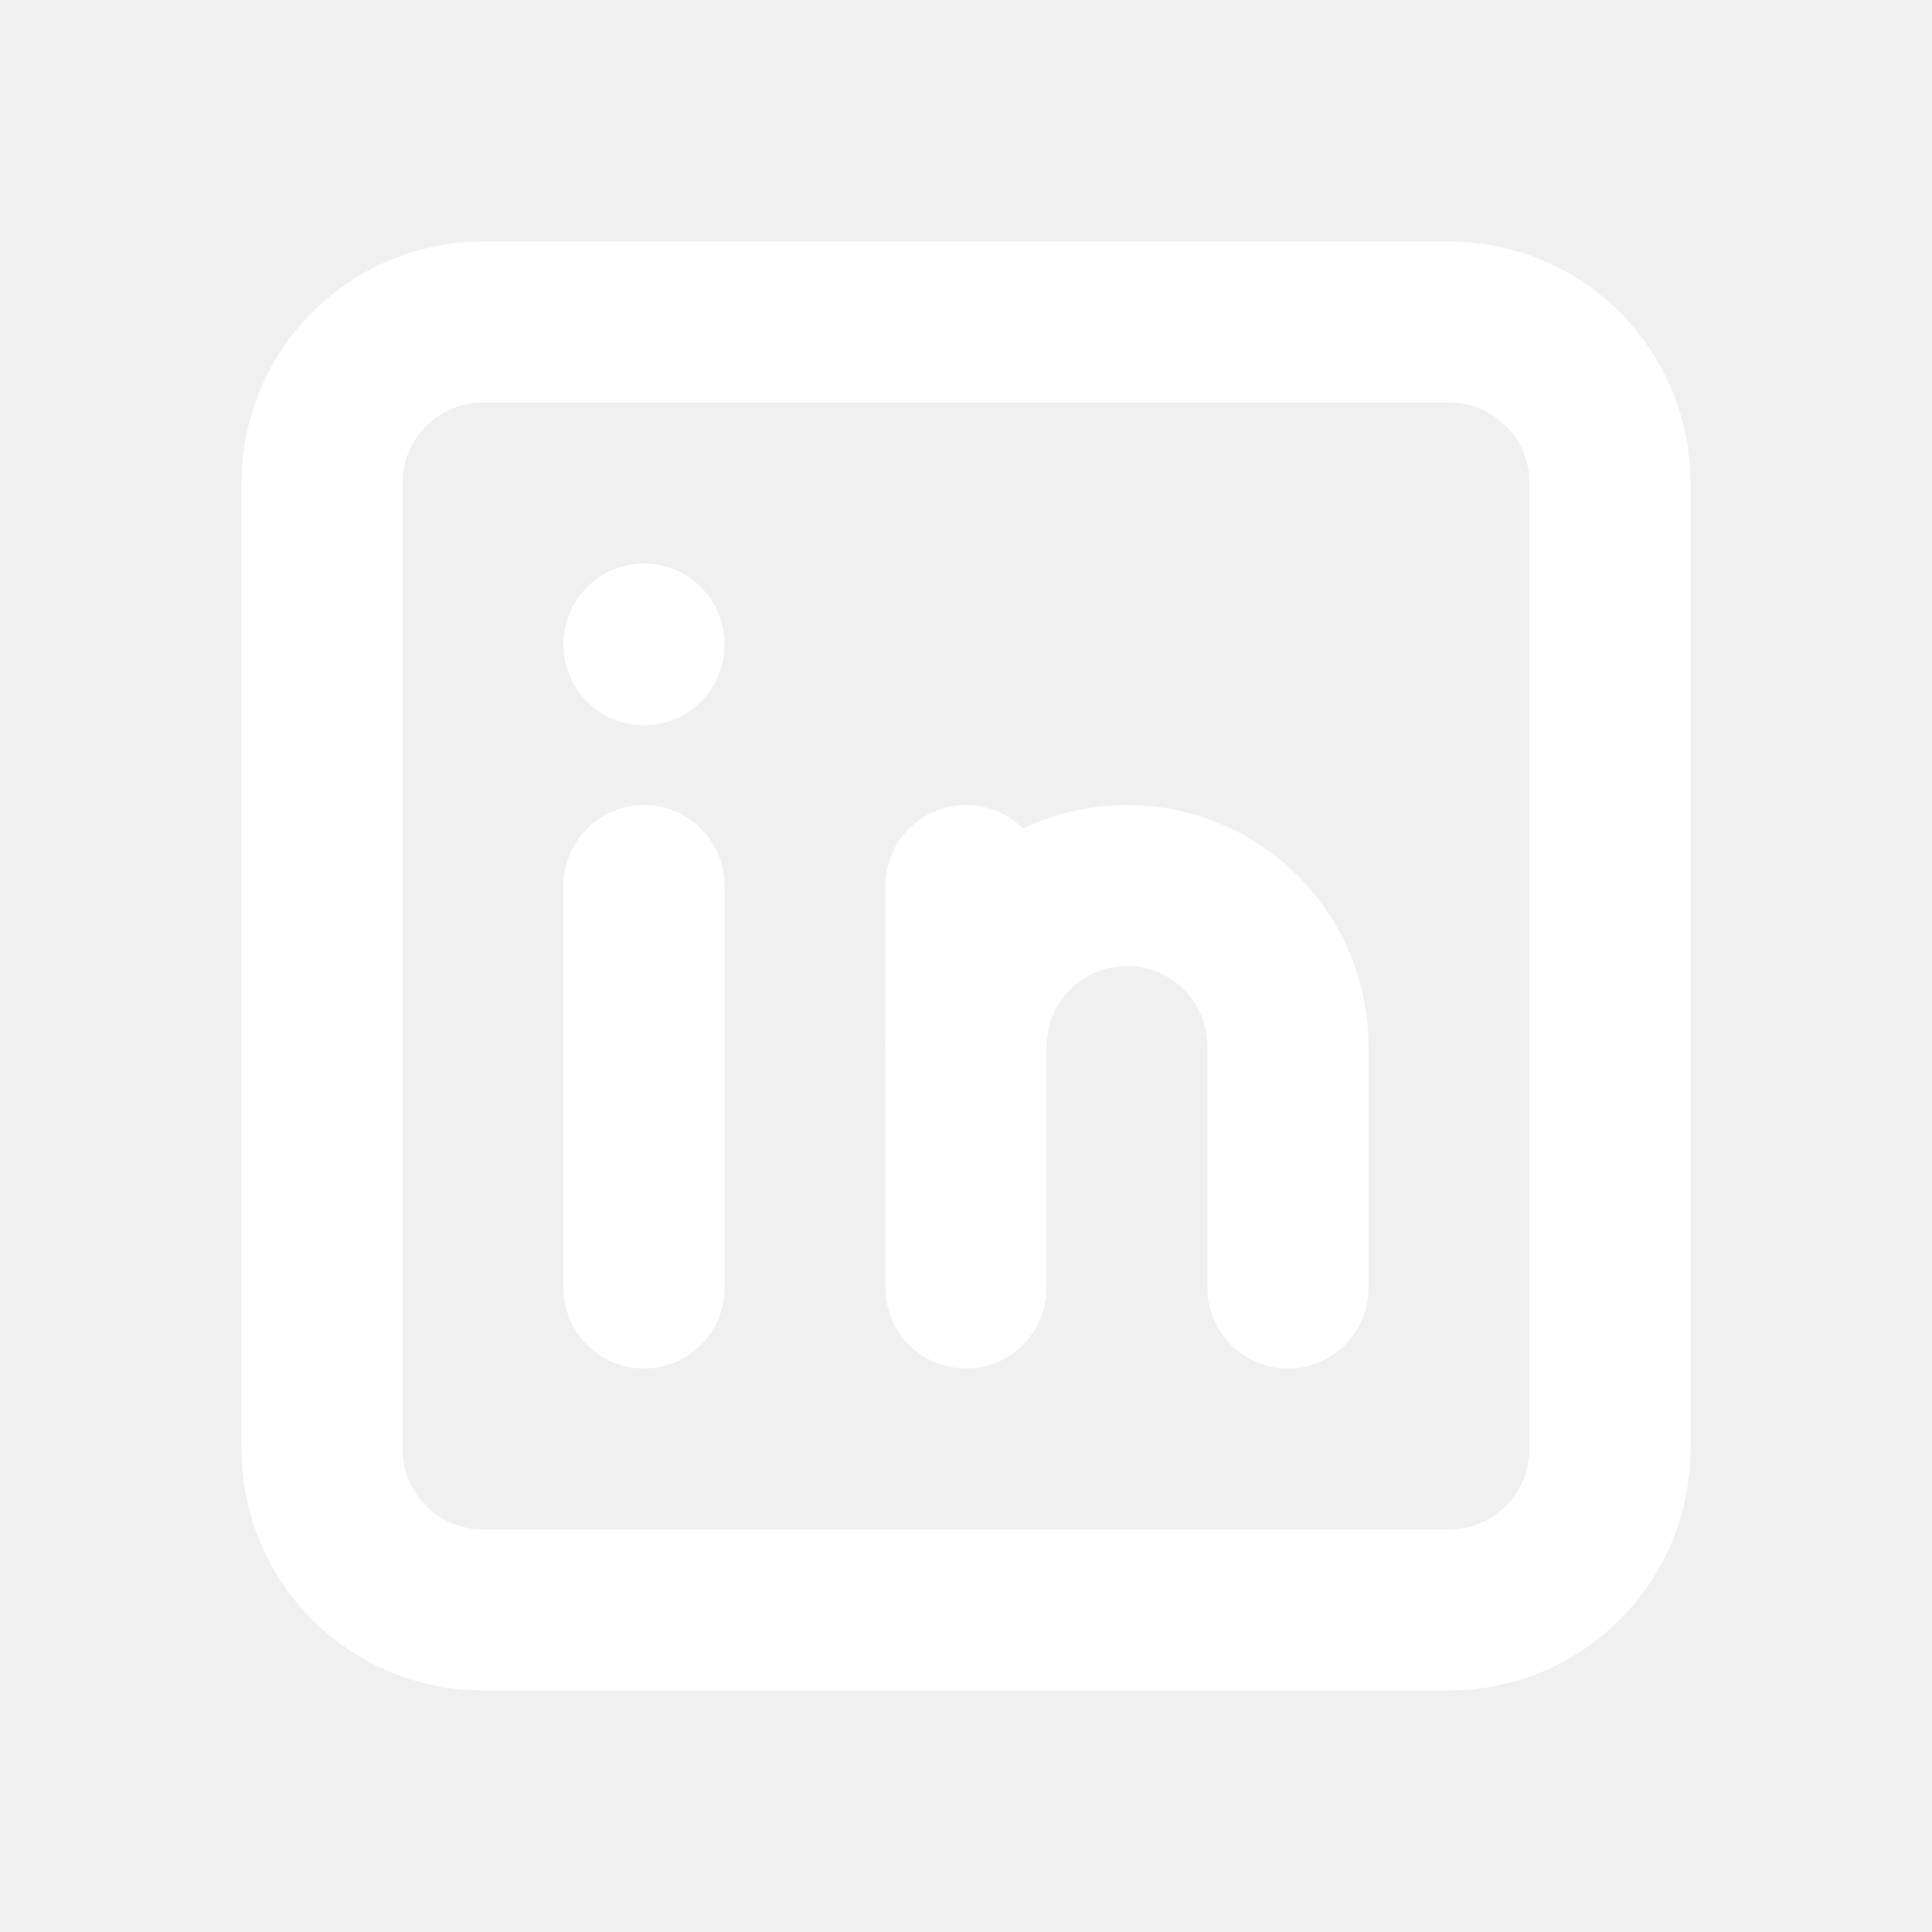
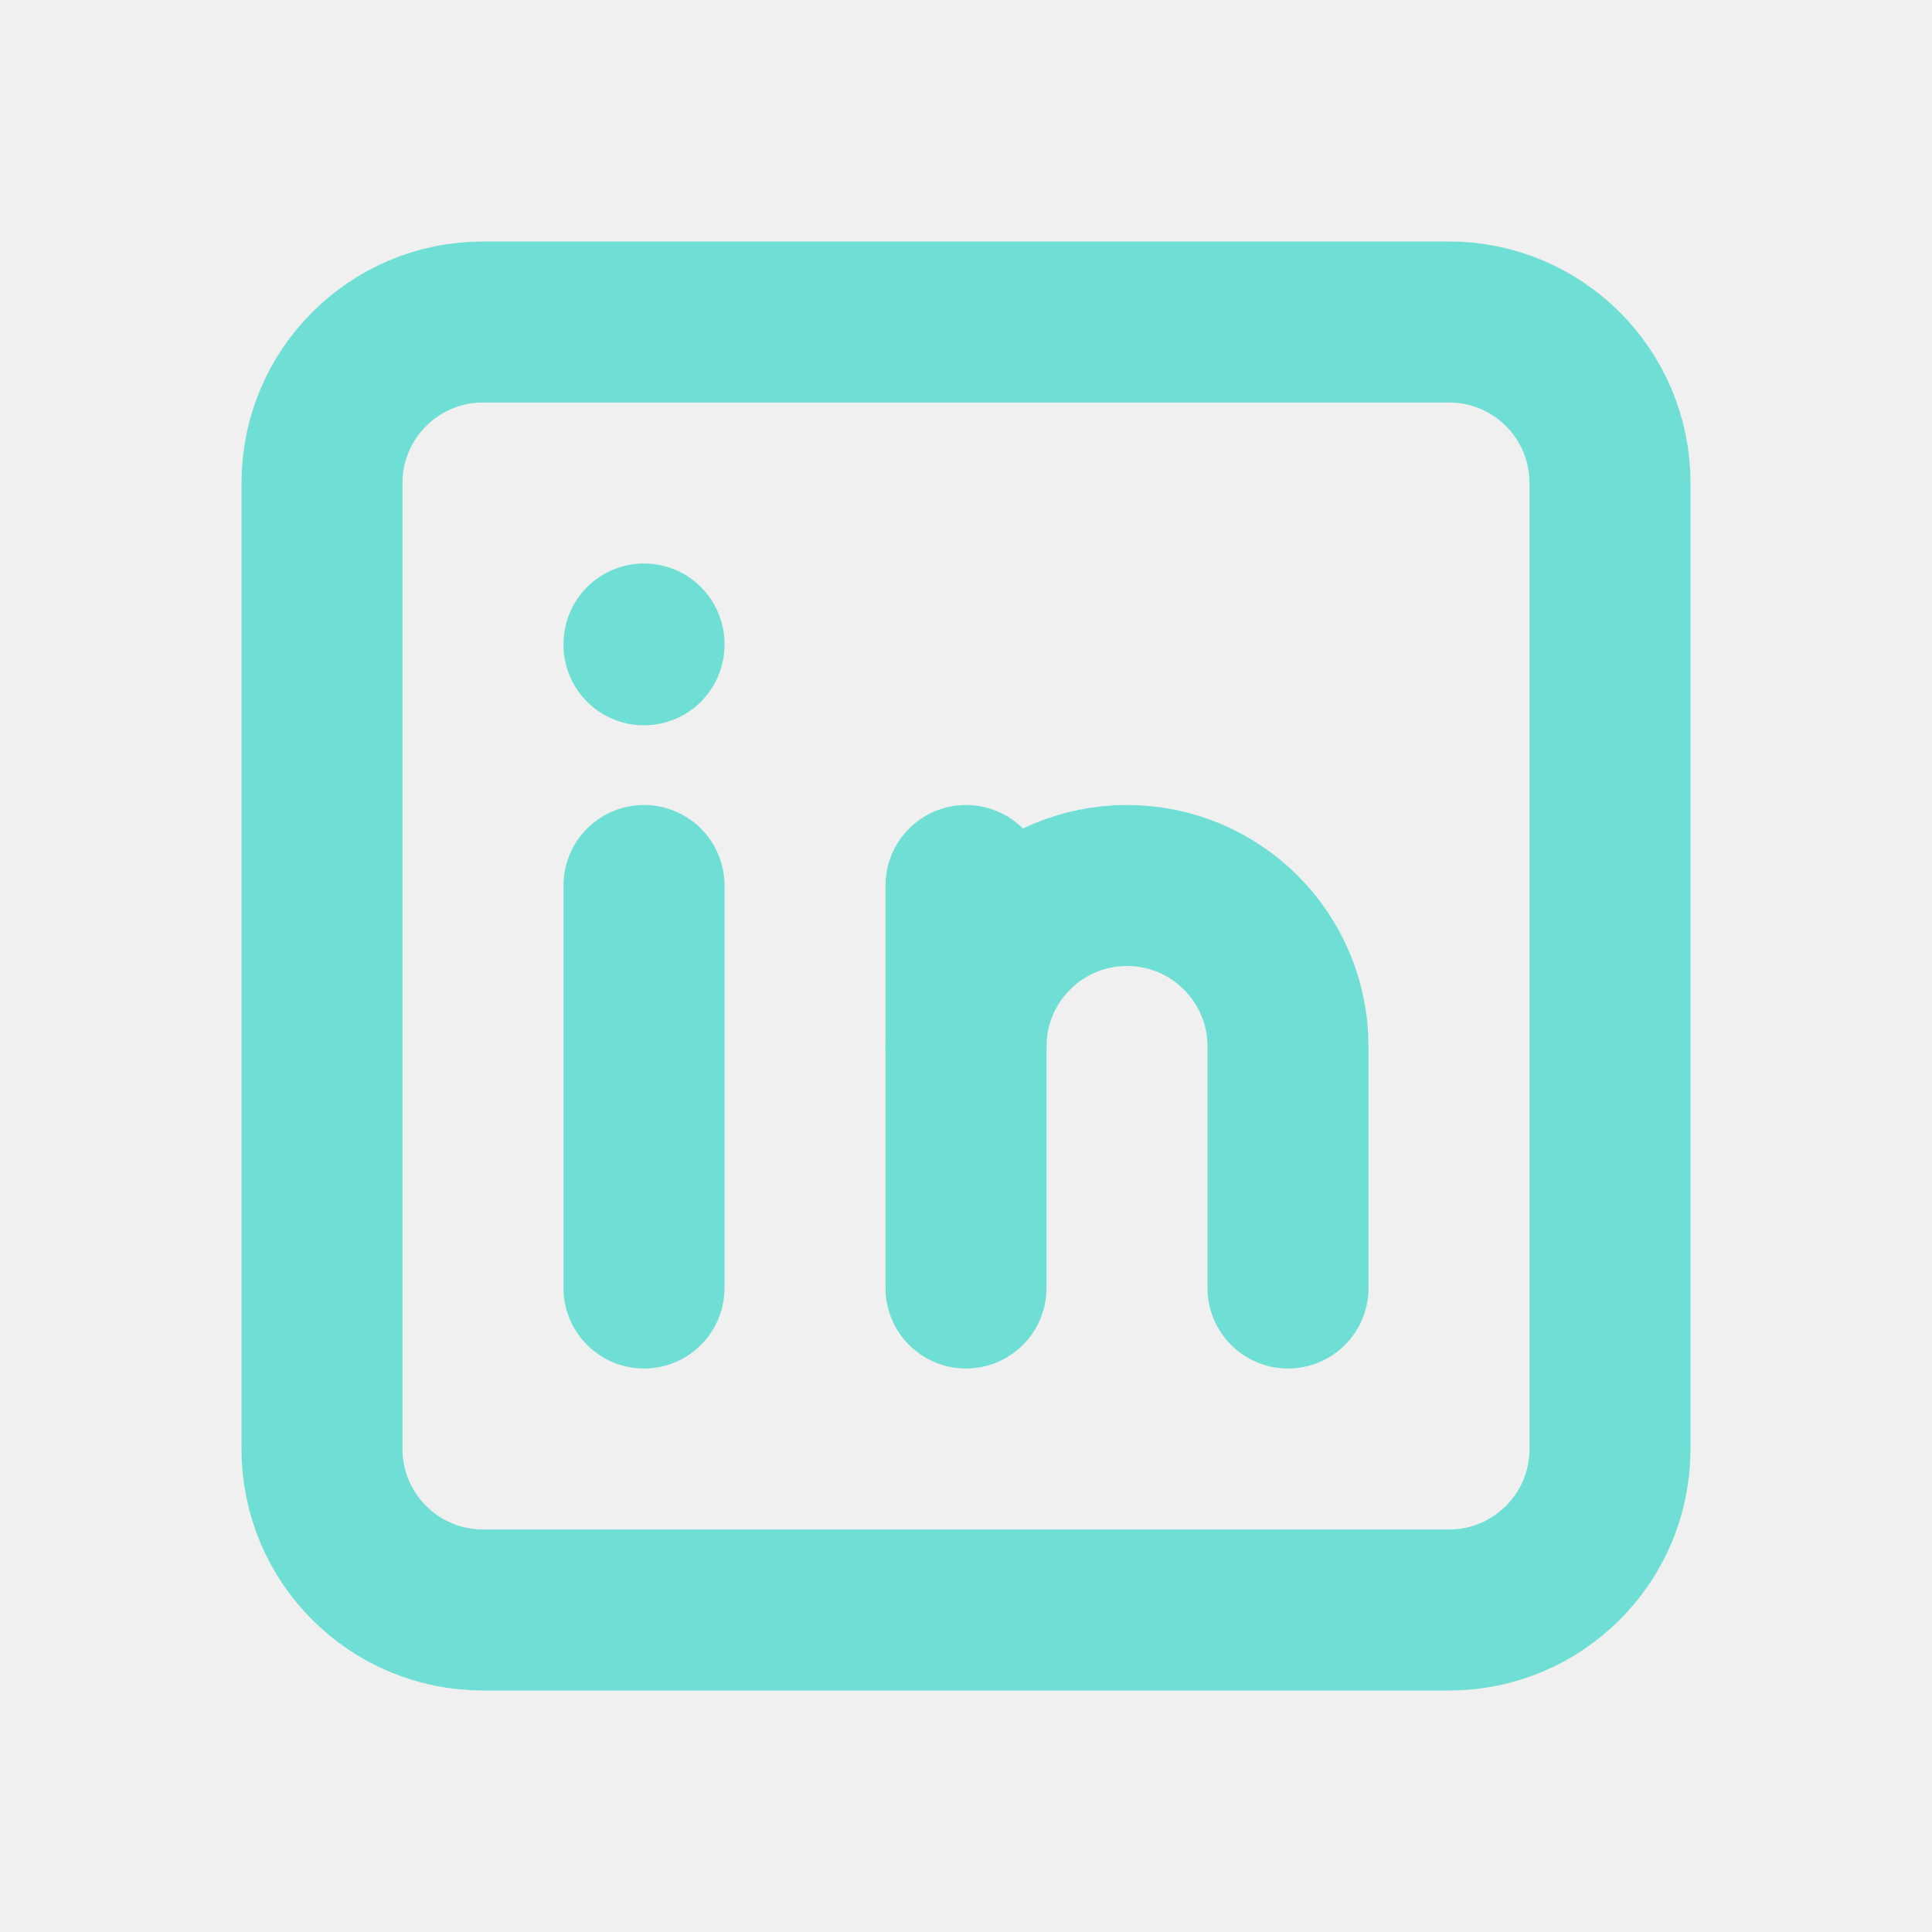
- <svg xmlns="http://www.w3.org/2000/svg" viewBox="0 0 24 24" fill="none" stroke="#fff" stroke-linecap="round" stroke-linejoin="round" width="24" height="24" stroke-width="2">
+ <svg xmlns="http://www.w3.org/2000/svg" viewBox="0 0 24 24" fill="none" stroke="#6fded5" stroke-linecap="round" stroke-linejoin="round" width="24" height="24" stroke-width="2">
  <path d="M4 4m0 2a2 2 0 0 1 2 -2h12a2 2 0 0 1 2 2v12a2 2 0 0 1 -2 2h-12a2 2 0 0 1 -2 -2z" />
  <path d="M8 11l0 5" />
  <path d="M8 8l0 .01" />
  <path d="M12 16l0 -5" />
  <path d="M16 16v-3a2 2 0 0 0 -4 0" />
</svg>
